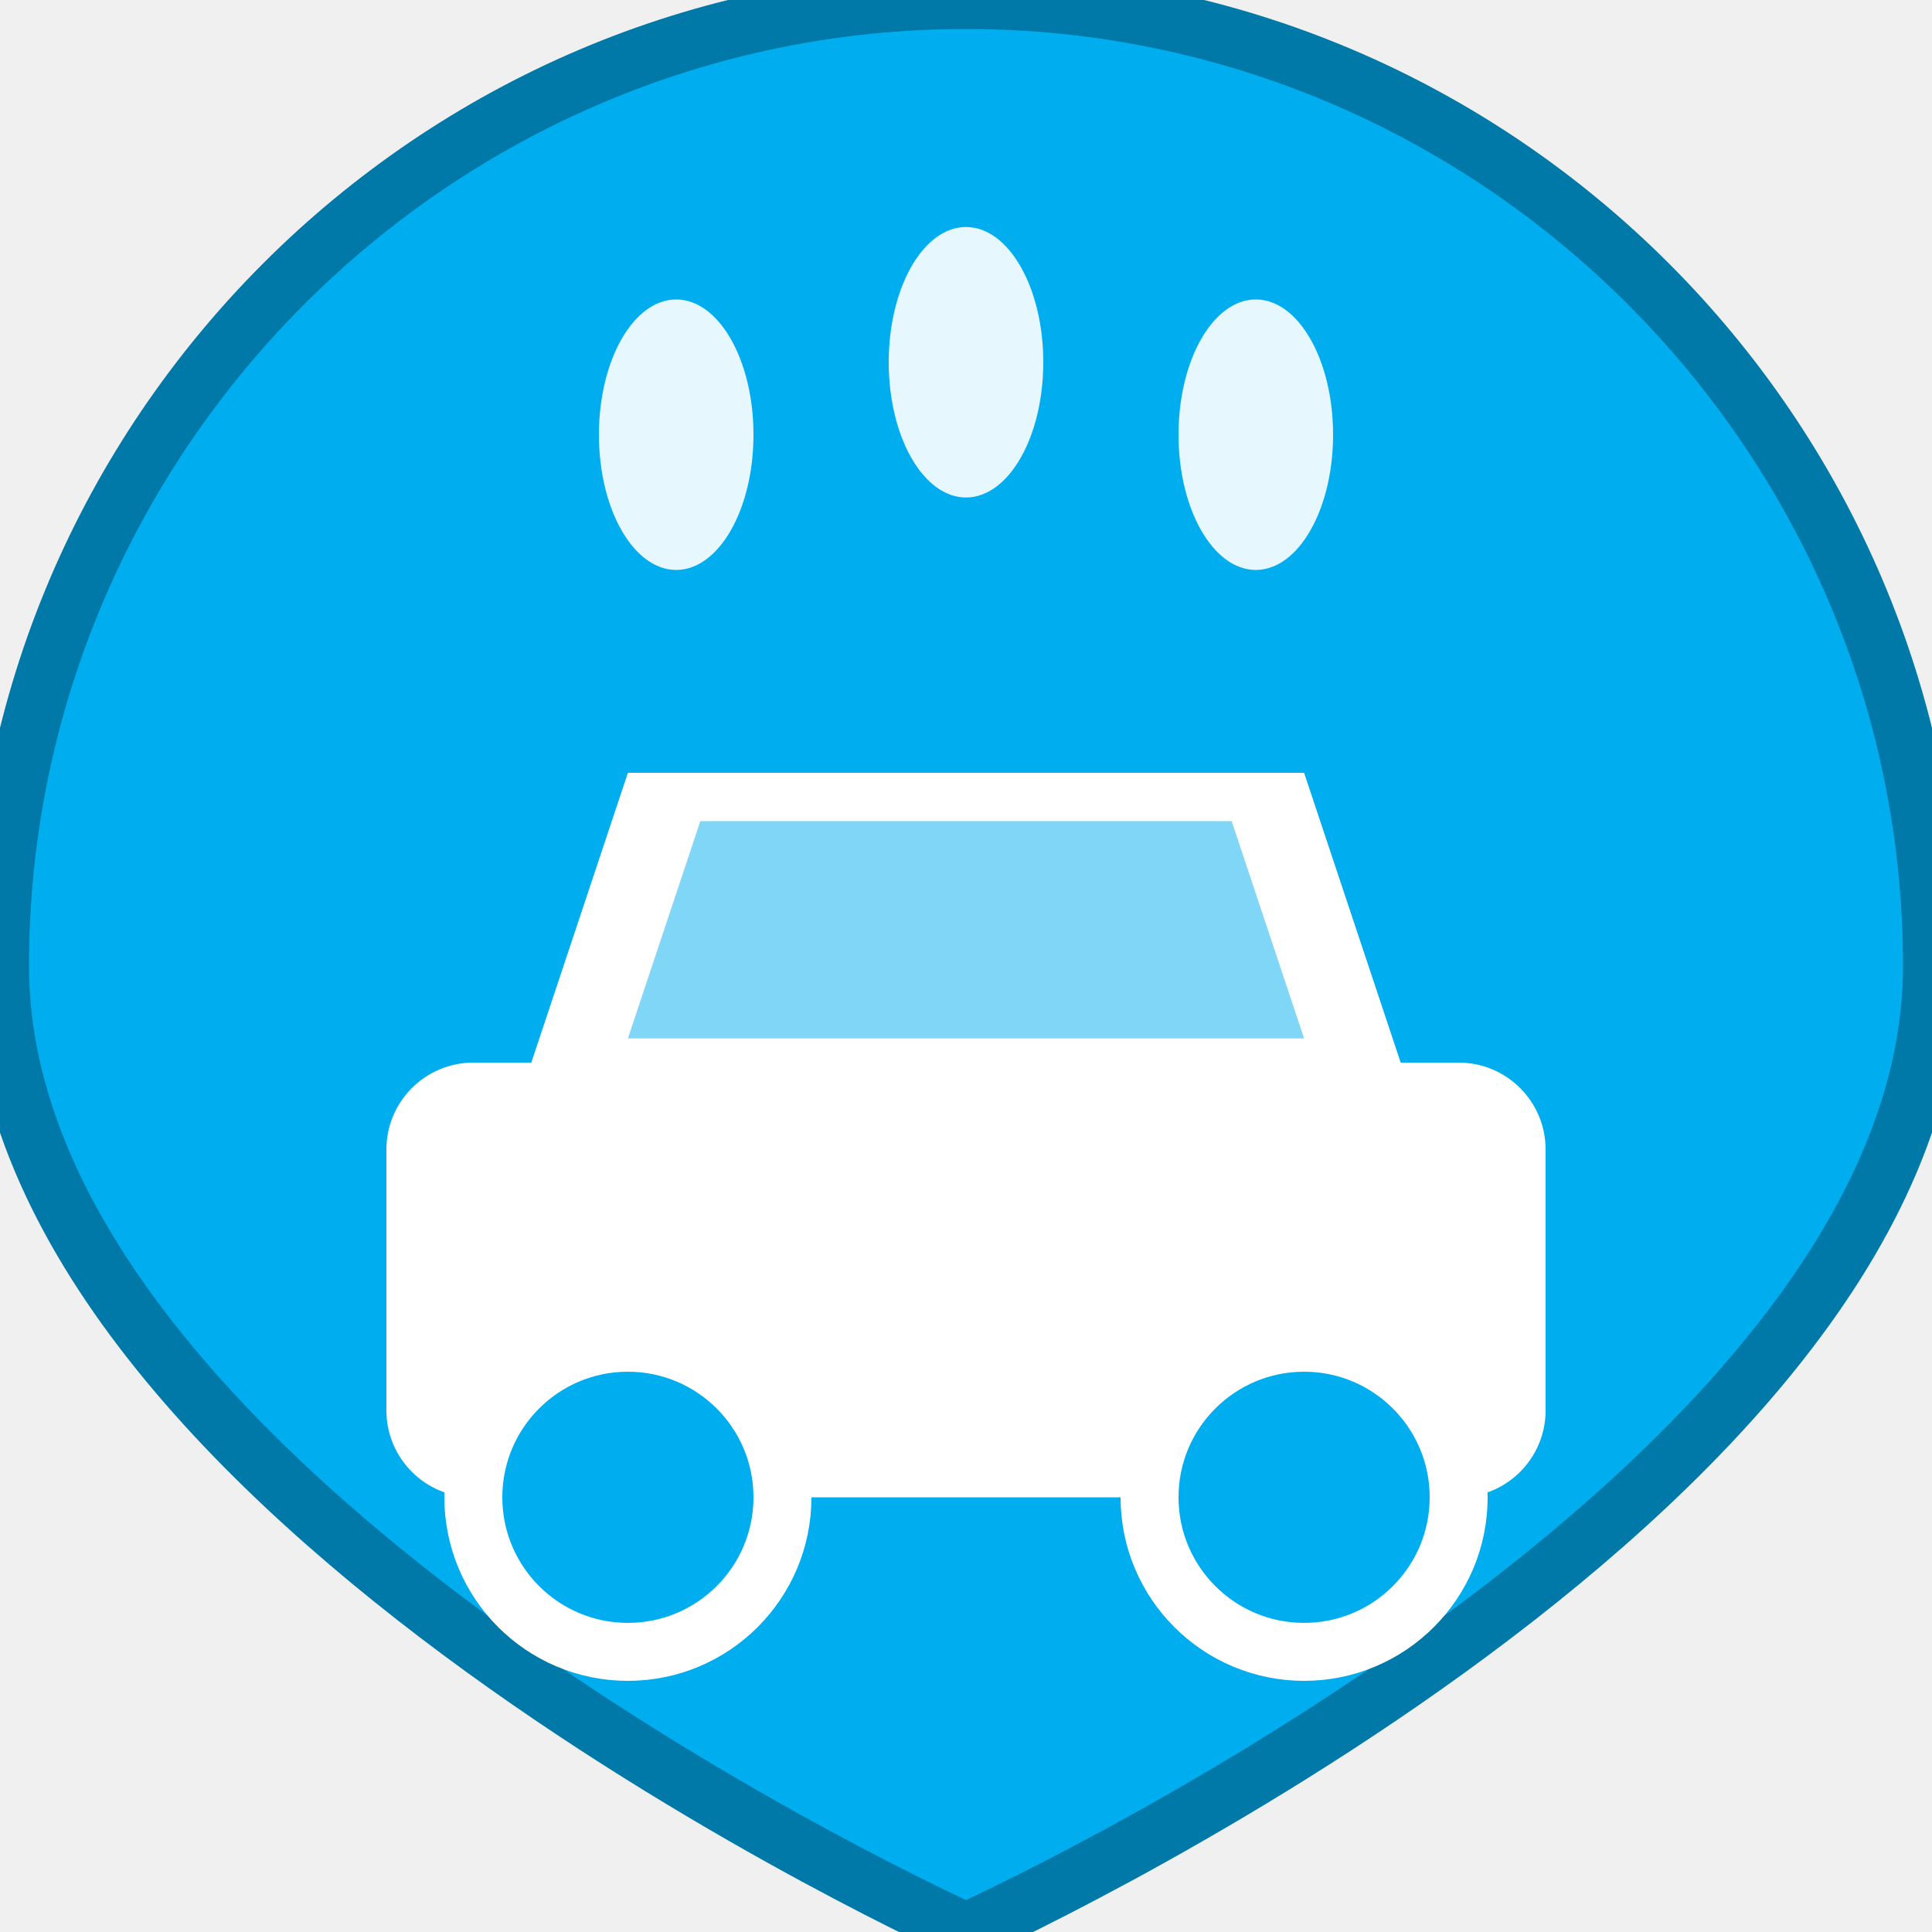
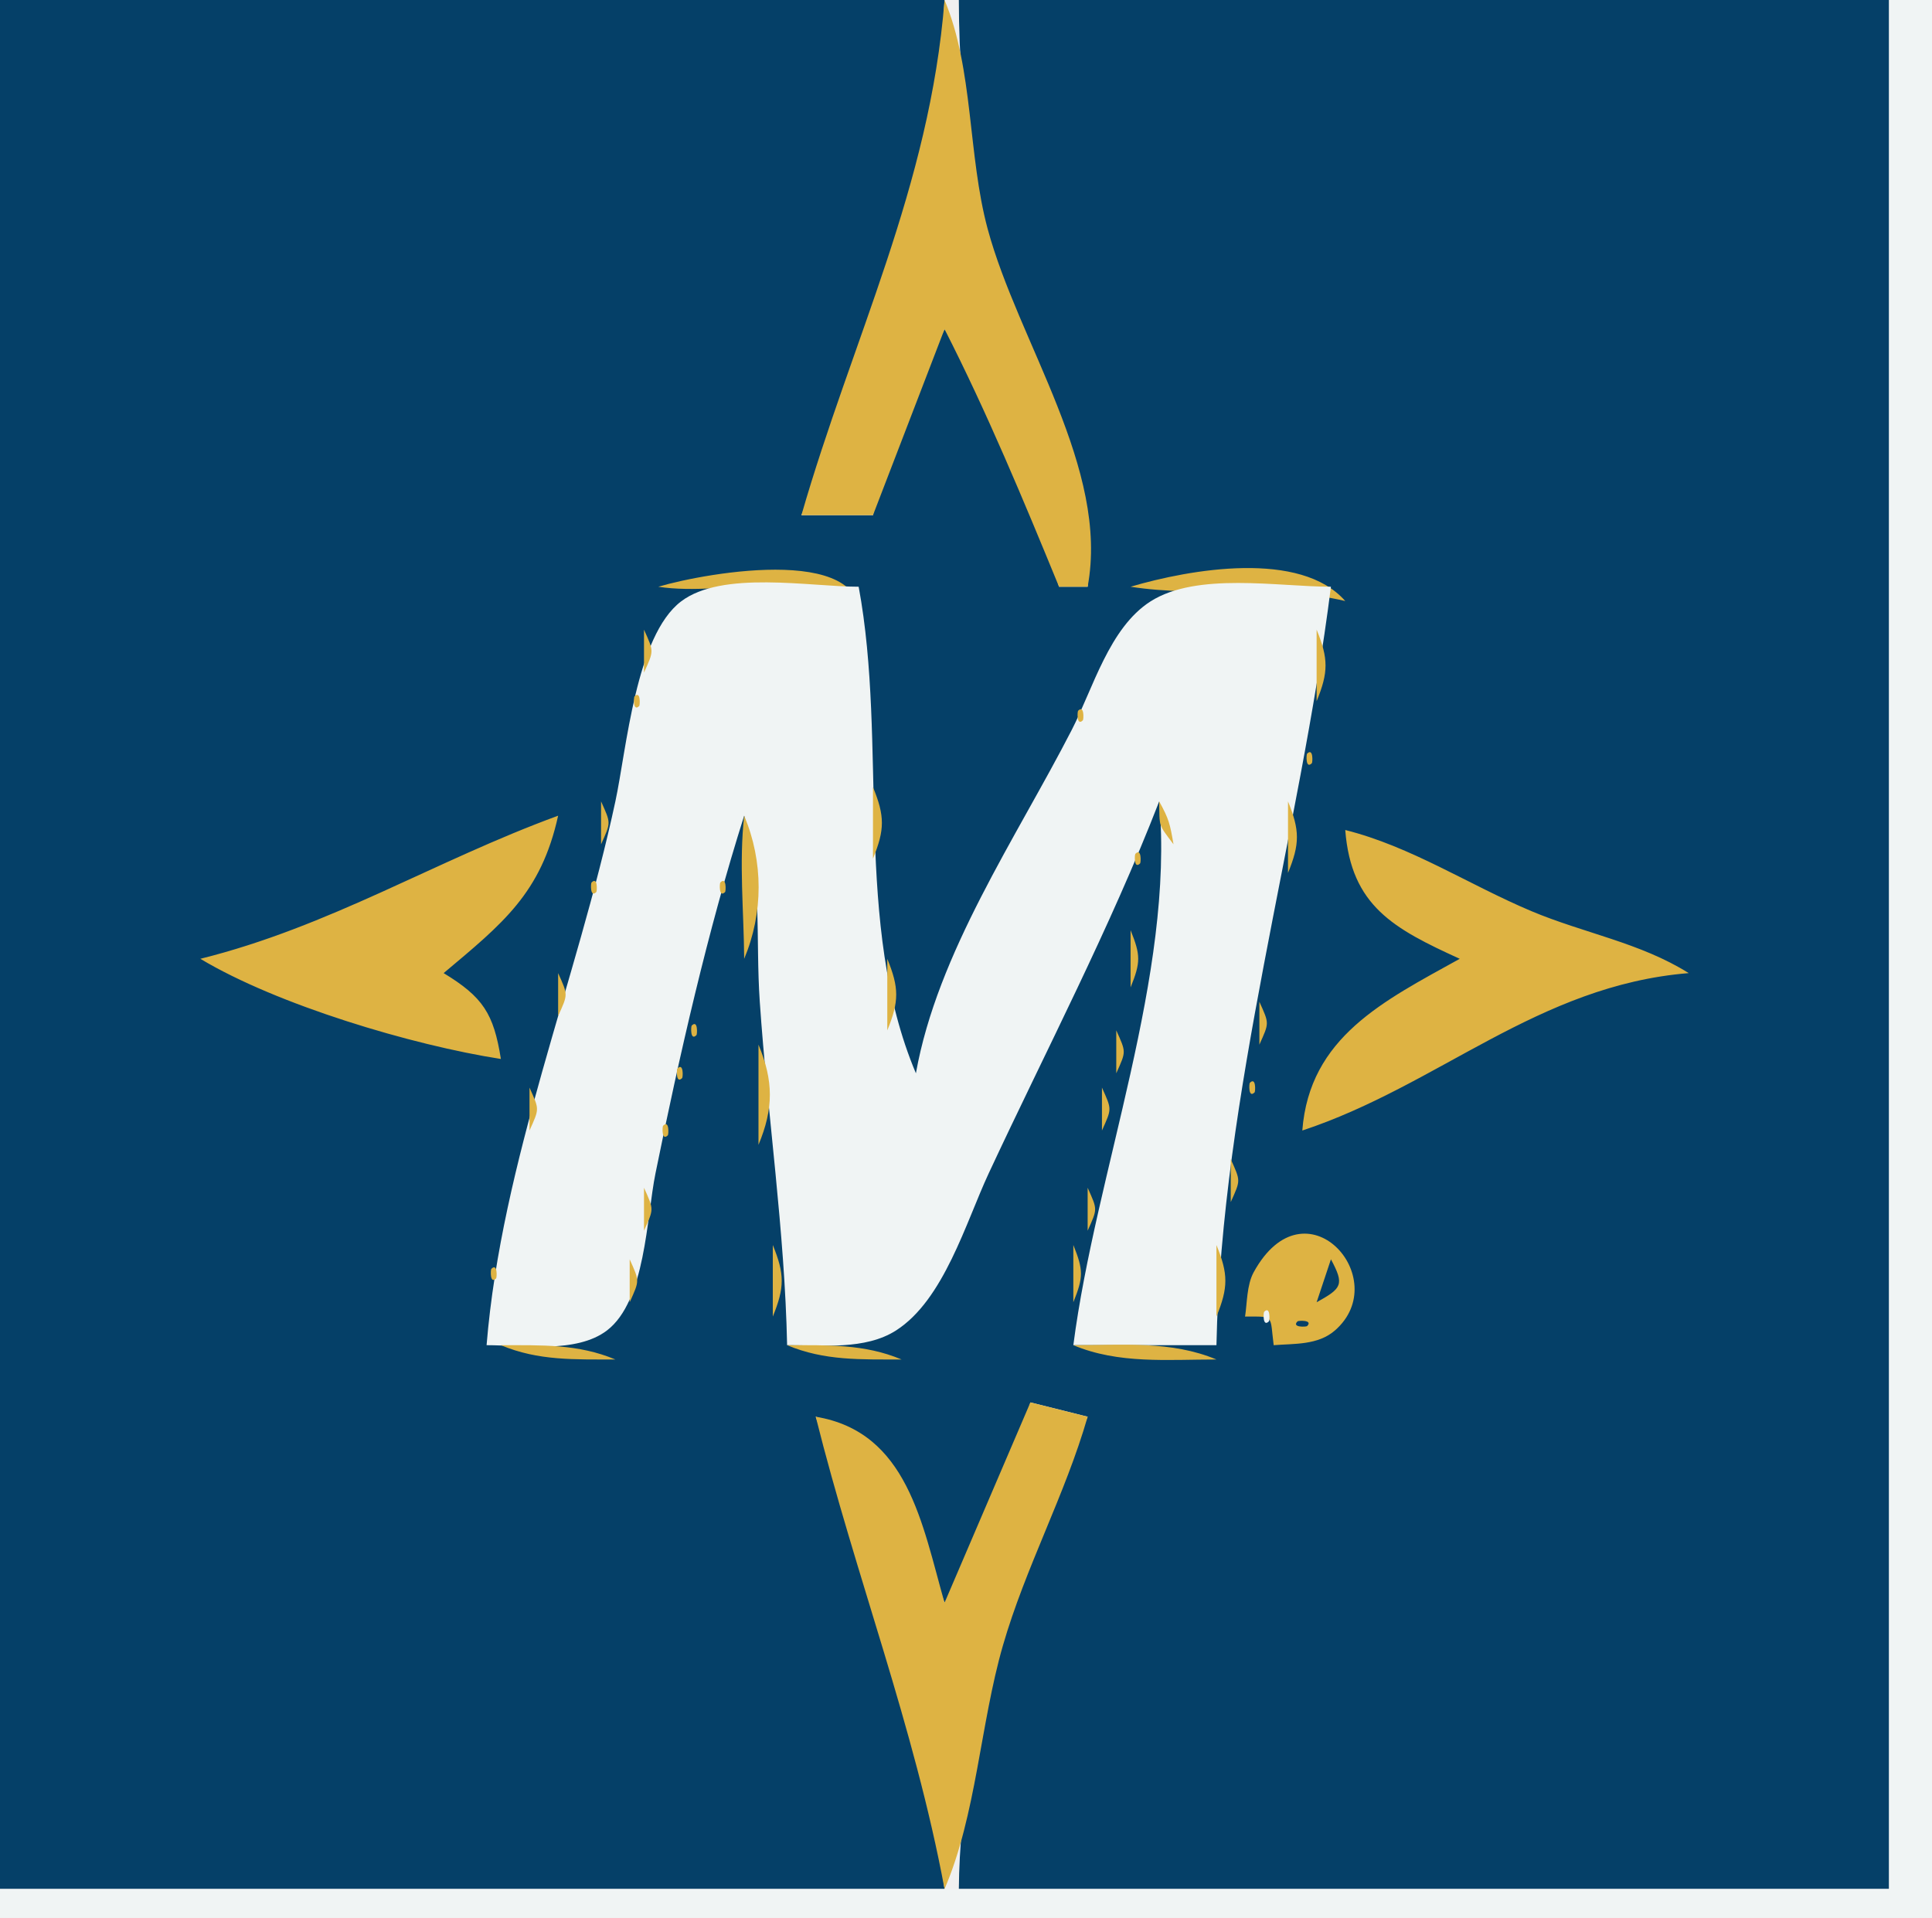
- <svg xmlns="http://www.w3.org/2000/svg" width="40" height="40" viewBox="0 0 40 40">
-   <path d="M20 0C9 0 0 9 0 20C0 31 20 40 20 40C20 40 40 31 40 20C40 9 31 0 20 0Z" fill="#00AEEF" stroke="#0078A8" stroke-width="1.2" />
-   <rect x="8" y="22" width="24" height="9" rx="1.8" fill="#fff" />
-   <path d="M11 22 L13 16 L27 16 L29 22Z" fill="#fff" />
-   <path d="M13 21.5 L14.5 17 L25.5 17 L27 21.5Z" fill="#00AEEF" opacity="0.5" />
-   <circle cx="13" cy="31" r="3.2" fill="#00AEEF" stroke="#fff" stroke-width="1.2" />
-   <circle cx="27" cy="31" r="3.2" fill="#00AEEF" stroke="#fff" stroke-width="1.2" />
-   <ellipse cx="14" cy="9" rx="1.6" ry="2.8" fill="#fff" opacity="0.9" />
-   <ellipse cx="20" cy="7.5" rx="1.6" ry="2.8" fill="#fff" opacity="0.9" />
-   <ellipse cx="26" cy="9" rx="1.6" ry="2.8" fill="#fff" opacity="0.9" />
+ <svg xmlns="http://www.w3.org/2000/svg" width="135" height="134">
+   <path style="fill:#054068; stroke:none;" d="M0 0L0 132L66 132C64.524 120.332 60.982 109.979 57 99C62.977 100.793 63.964 106.718 66 112C68.62 107.857 70.642 102.714 72 98L76 99C71.556 109.69 67.098 120.216 67 132L132 132L132 0L67 0C67.005 7.954 68.24 15.47 70.861 23C72.955 29.015 76.556 34.483 76 41L74 41C72.267 34.937 69.708 28.123 66 23C63.996 27.229 61.824 31.375 61 36L56 36C60.885 24.252 65.446 12.909 66 0L0 0z" />
+   <path style="fill:#deb343; stroke:none;" d="M66 0C64.968 13.075 59.542 23.7 56 36L61 36L66 23C68.981 28.847 71.51 34.931 74 41L76 41C77.537 32.767 71.157 23.93 69.015 16C67.622 10.844 68.032 4.831 66 0z" />
+   <path style="fill:#f0f4f4; stroke:none;" d="M132 0L132 132L0 132L0 134L135 134L135 0L132 0z" />
+   <path style="fill:#deb343; stroke:none;" d="M46 41C50.883 41.762 56.884 39.194 60 44C61.38 37.858 49.399 39.995 46 41M79 41C83.99 41.779 88.935 40.794 94 42C90.877 38.427 83.179 39.765 79 41z" />
+   <path style="fill:#f0f4f4; stroke:none;" d="M34 94C36.512 93.998 40.277 94.6 42.411 92.972C45.118 90.907 45.175 85.079 45.801 82C47.485 73.716 49.45 65.043 52 57C53.276 61.316 52.785 65.549 53.09 70C53.636 77.983 54.835 85.997 55 94C57.441 93.991 60.449 94.355 62.61 92.972C65.956 90.83 67.484 85.431 69.083 82C73.113 73.355 77.547 64.899 81 56C82.084 68.134 76.564 81.891 75 94L85 94C85.363 76.397 90.792 58.473 93 41C89.31 41 83.632 39.957 80.39 42.028C77.512 43.867 76.376 48.11 74.892 51C71.011 58.559 65.503 66.57 64 75C59.601 64.574 62.043 52.005 60 41C56.582 41 50.459 39.845 47.589 42.028C44.424 44.435 43.787 52.334 43 56C40.301 68.579 35.049 81.159 34 94z" />
+   <path style="fill:#deb343; stroke:none;" d="M78 43L79 44L78 43M45 44L45 47C45.696 45.446 45.696 45.554 45 44M92 44L92 49C92.83 46.969 92.83 46.031 92 44M77 45L78 46L77 45M76 47L77 48L76 47M44.333 48.667C44.278 48.722 44.222 49.778 44.667 49.333C44.722 49.278 44.778 48.222 44.333 48.667M75.333 49.667C75.278 49.722 75.222 50.778 75.667 50.333C75.722 50.278 75.778 49.222 75.333 49.667M74 51L75 52L74 51M91.333 52.667C91.278 52.722 91.222 53.778 91.667 53.333C91.722 53.278 91.778 52.222 91.333 52.667M43 53L44 54L43 53M73 53L74 54L73 53M61 55L61 60C61.83 57.969 61.83 57.031 61 55M72 55L73 56L72 55M42 56L42 59C42.696 57.446 42.696 57.554 42 56M81 56C81.031 57.832 80.921 57.559 82 59C81.749 57.548 81.685 57.248 81 56M90 56L90 61C90.83 58.969 90.83 58.031 90 56M14 67C19.361 70.216 28.782 73.034 35 74C34.496 70.824 33.745 69.669 31 68C35.135 64.525 37.806 62.424 39 57C30.372 60.158 23.077 64.739 14 67M52 57C51.634 60.326 51.974 63.643 52 67C53.346 63.793 53.346 60.207 52 57M71 57L72 58L71 57M94 58C94.413 63.318 97.398 64.898 102 67C96.69 69.947 91.504 72.46 91 79C100.561 75.835 107.444 68.863 118 68C114.612 65.871 110.675 65.214 107 63.666C102.62 61.821 98.61 59.158 94 58M70 59L71 60L70 59M79.333 59.667C79.278 59.722 79.222 60.778 79.667 60.333C79.722 60.278 79.778 59.222 79.333 59.667M41.333 61.667C41.278 61.722 41.222 62.778 41.667 62.333C41.722 62.278 41.778 61.222 41.333 61.667M50.333 61.667C50.278 61.722 50.222 62.778 50.667 62.333C50.722 62.278 50.778 61.222 50.333 61.667M69 61L70 62L69 61M78 62L79 63L78 62M80 62L81 63L80 62M68 63L69 64L68 63M77 64L78 65L77 64M67 65L68 66L67 65M79 65L79 69C79.71 67.24 79.71 66.76 79 65M40 66L41 67L40 66M76 66L77 67L76 66M62 67L62 72C62.83 69.969 62.83 69.031 62 67M66 67L67 68L66 67M39 68L39 71C39.696 69.446 39.696 69.554 39 68M75 68L76 69L75 68M74 70L75 71L74 70M88 70L88 73C88.696 71.446 88.696 71.554 88 70M48.333 71.667C48.278 71.722 48.222 72.778 48.667 72.333C48.722 72.278 48.778 71.222 48.333 71.667M73 72L74 73L73 72M78 72L78 75C78.696 73.446 78.696 73.554 78 72M53 73L53 80C54.059 77.466 54.059 75.534 53 73M47.333 74.667C47.278 74.722 47.222 75.778 47.667 75.333C47.722 75.278 47.778 74.222 47.333 74.667M63 74L64 75L63 74M87.333 75.667C87.278 75.722 87.222 76.778 87.667 76.333C87.722 76.278 87.778 75.222 87.333 75.667M37 76L37 79C37.696 77.446 37.696 77.554 37 76M71 76L72 77L71 76M77 76L77 79C77.696 77.446 77.696 77.554 77 76M46.333 78.667C46.278 78.722 46.222 79.778 46.667 79.333C46.722 79.278 46.778 78.222 46.333 78.667M69 80L70 81L69 80M86 81L86 84C86.696 82.446 86.696 82.554 86 81M45 83L45 86C45.696 84.446 45.696 84.554 45 83M76 83L76 86C76.696 84.446 76.696 84.554 76 83M67 85L68 86L67 85M87 92C89.085 92 88.724 91.862 89 94C90.445 93.885 92.091 94.006 93.278 92.972C97.428 89.362 91.201 82.345 87.604 88.899C87.113 89.793 87.145 91.068 87 92M54 87L54 92C54.83 89.969 54.83 89.031 54 87M66 87L67 88L66 87M75 87L75 91C75.71 89.24 75.71 88.76 75 87M85 87L85 92C85.83 89.969 85.83 89.031 85 87M34.333 88.667C34.278 88.722 34.222 89.778 34.667 89.333C34.722 89.278 34.778 88.222 34.333 88.667M44 88L44 91C44.696 89.446 44.696 89.554 44 88z" />
+   <path style="fill:#054068; stroke:none;" d="M93 88L92 91C93.766 90.021 93.956 89.778 93 88z" />
+   <path style="fill:#deb343; stroke:none;" d="M65 89L66 90L65 89M64 91L65 92L64 91z" />
+   <path style="fill:#f0f4f4; stroke:none;" d="M88.333 91.667C88.278 91.722 88.222 92.778 88.667 92.333C88.722 92.278 88.778 91.222 88.333 91.667z" />
+   <path style="fill:#054068; stroke:none;" d="M90.667 92.333C90.222 92.778 91.278 92.722 91.333 92.667C91.778 92.222 90.722 92.278 90.667 92.333z" />
+   <path style="fill:#deb343; stroke:none;" d="M43 93L44 94L43 93M63 93L64 94L63 93M35 94C37.613 95.098 40.164 94.993 43 95C40.387 93.902 37.836 94.007 35 94M55 94C57.613 95.098 60.164 94.993 63 95C60.387 93.902 57.836 94.007 55 94M75 94C78.163 95.327 81.586 95 85 95C81.837 93.673 78.414 94 75 94M72 98L66 112C64.434 106.495 63.42 100.059 57 99C59.789 110.16 63.869 120.563 66 132C68.221 126.851 68.495 120.476 70.076 115C71.661 109.507 74.425 104.468 76 99L72 98z" />
</svg>
